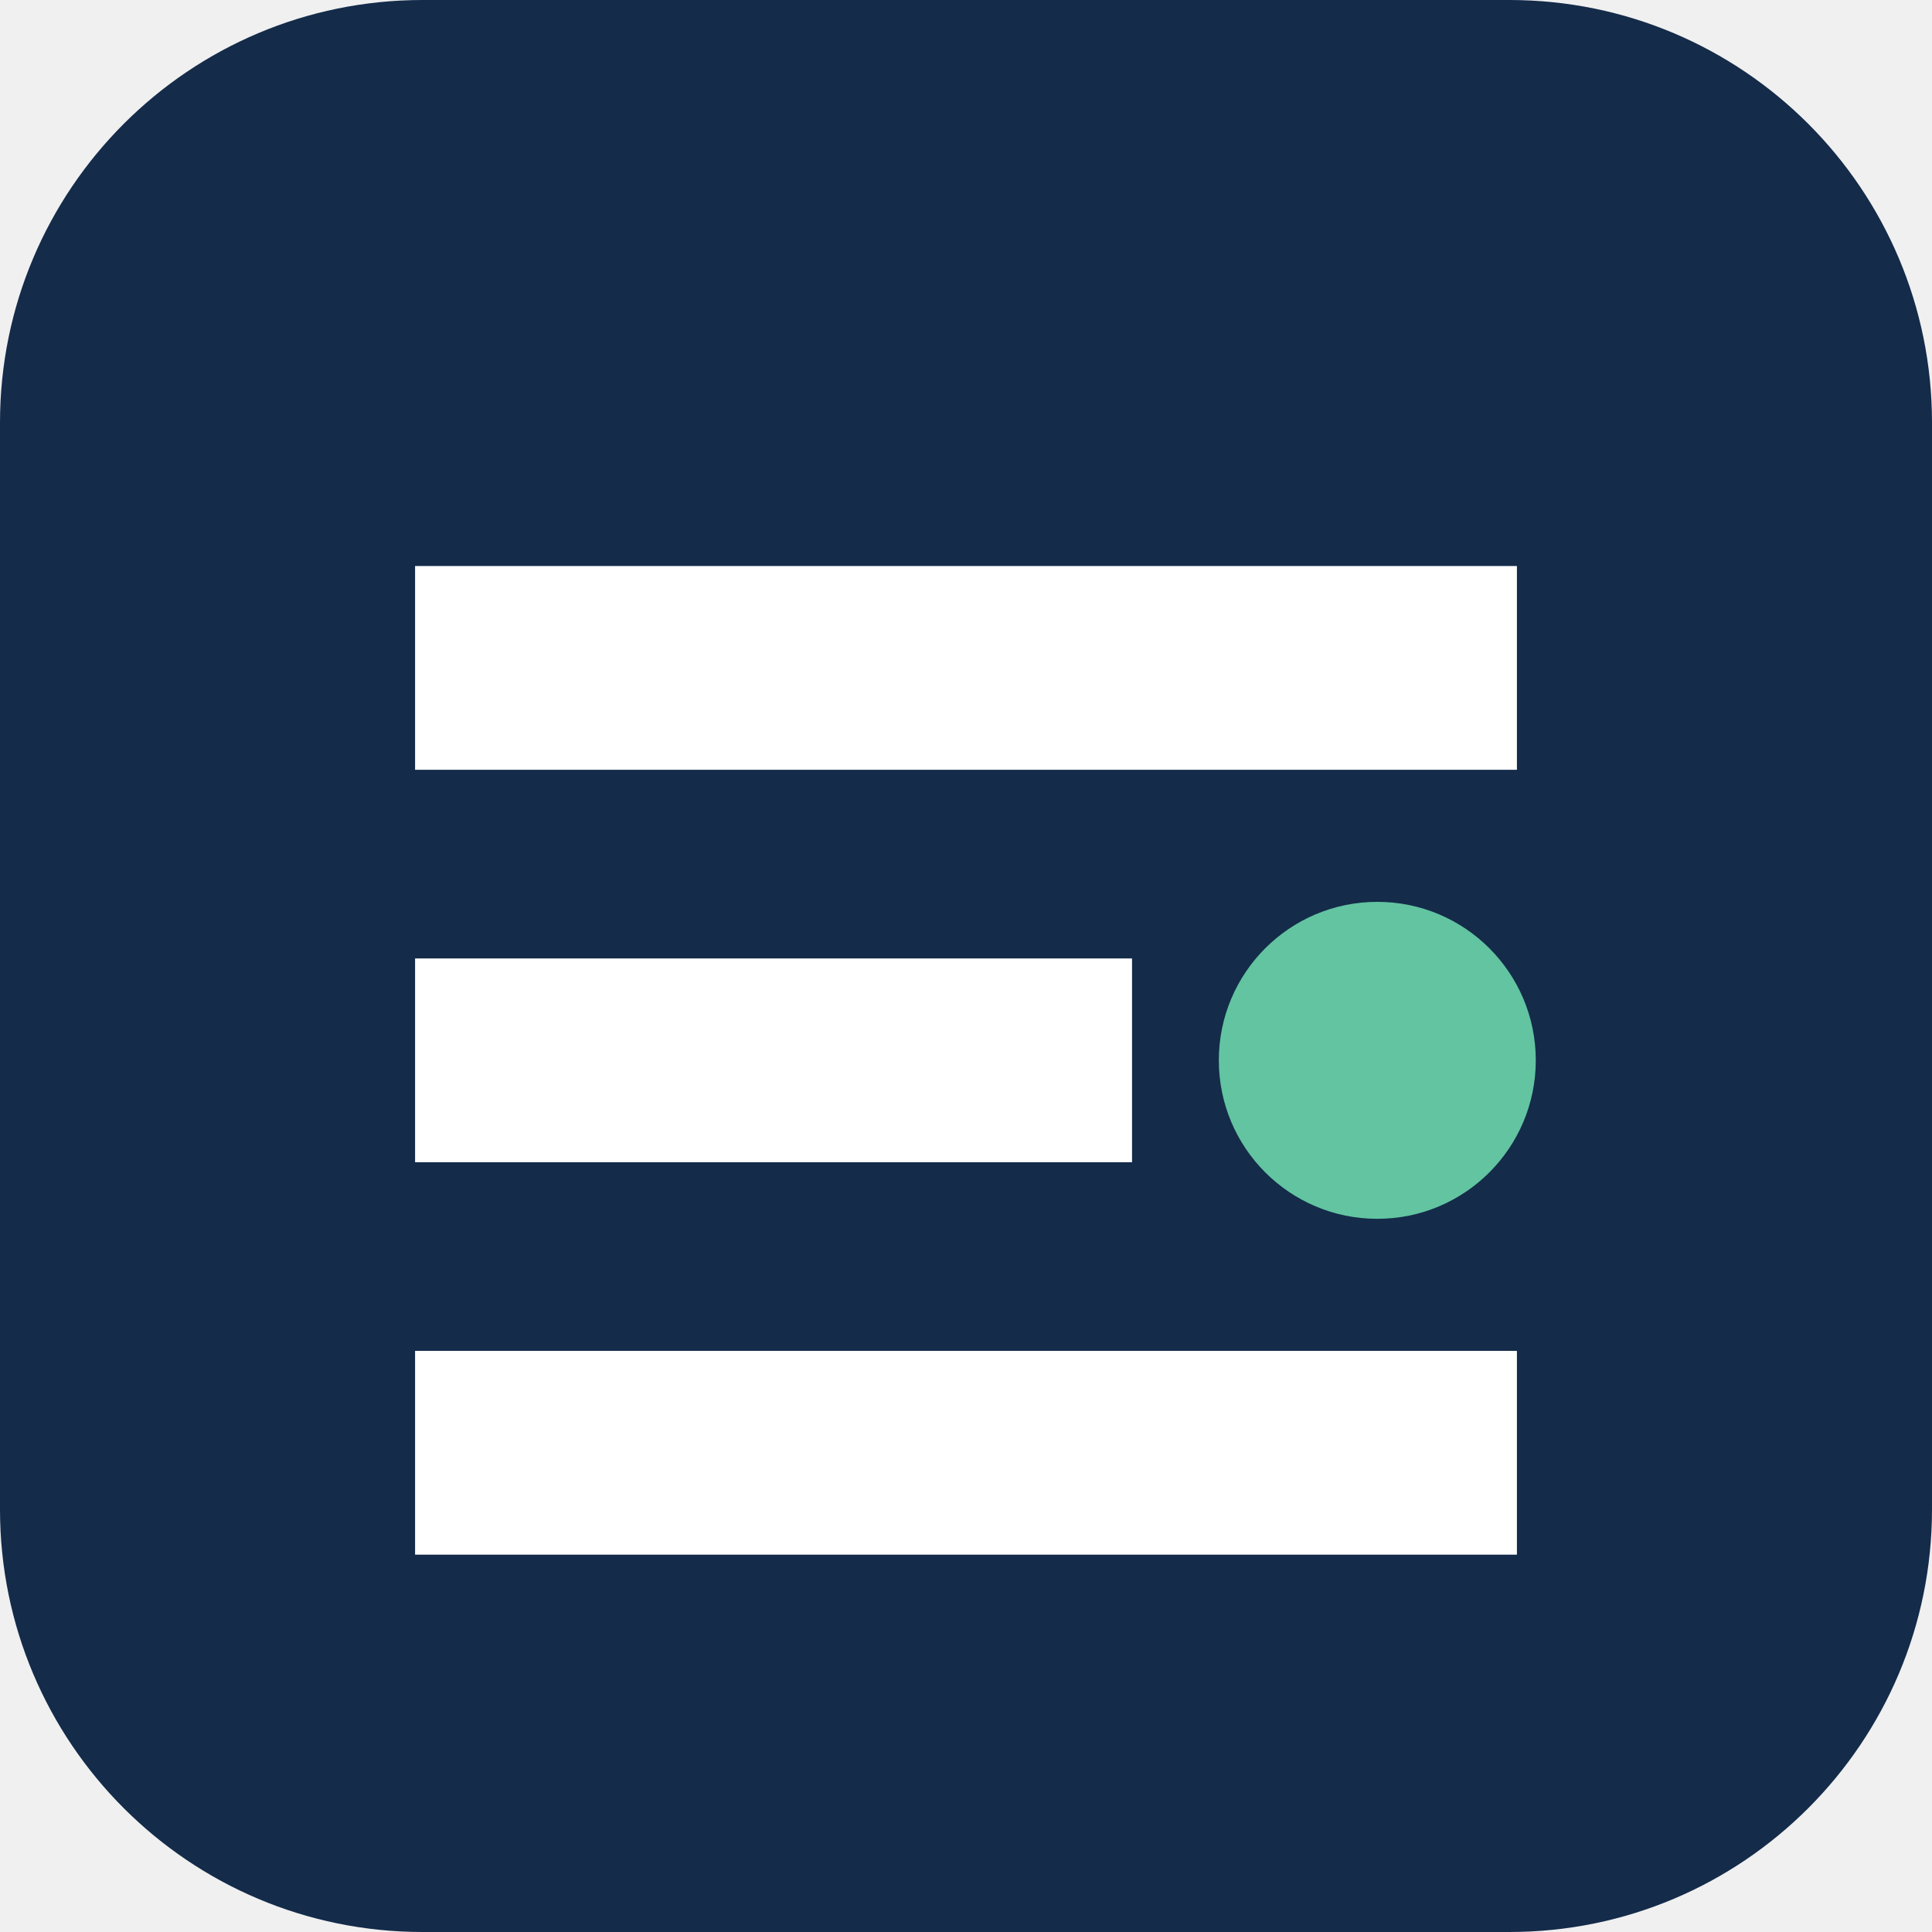
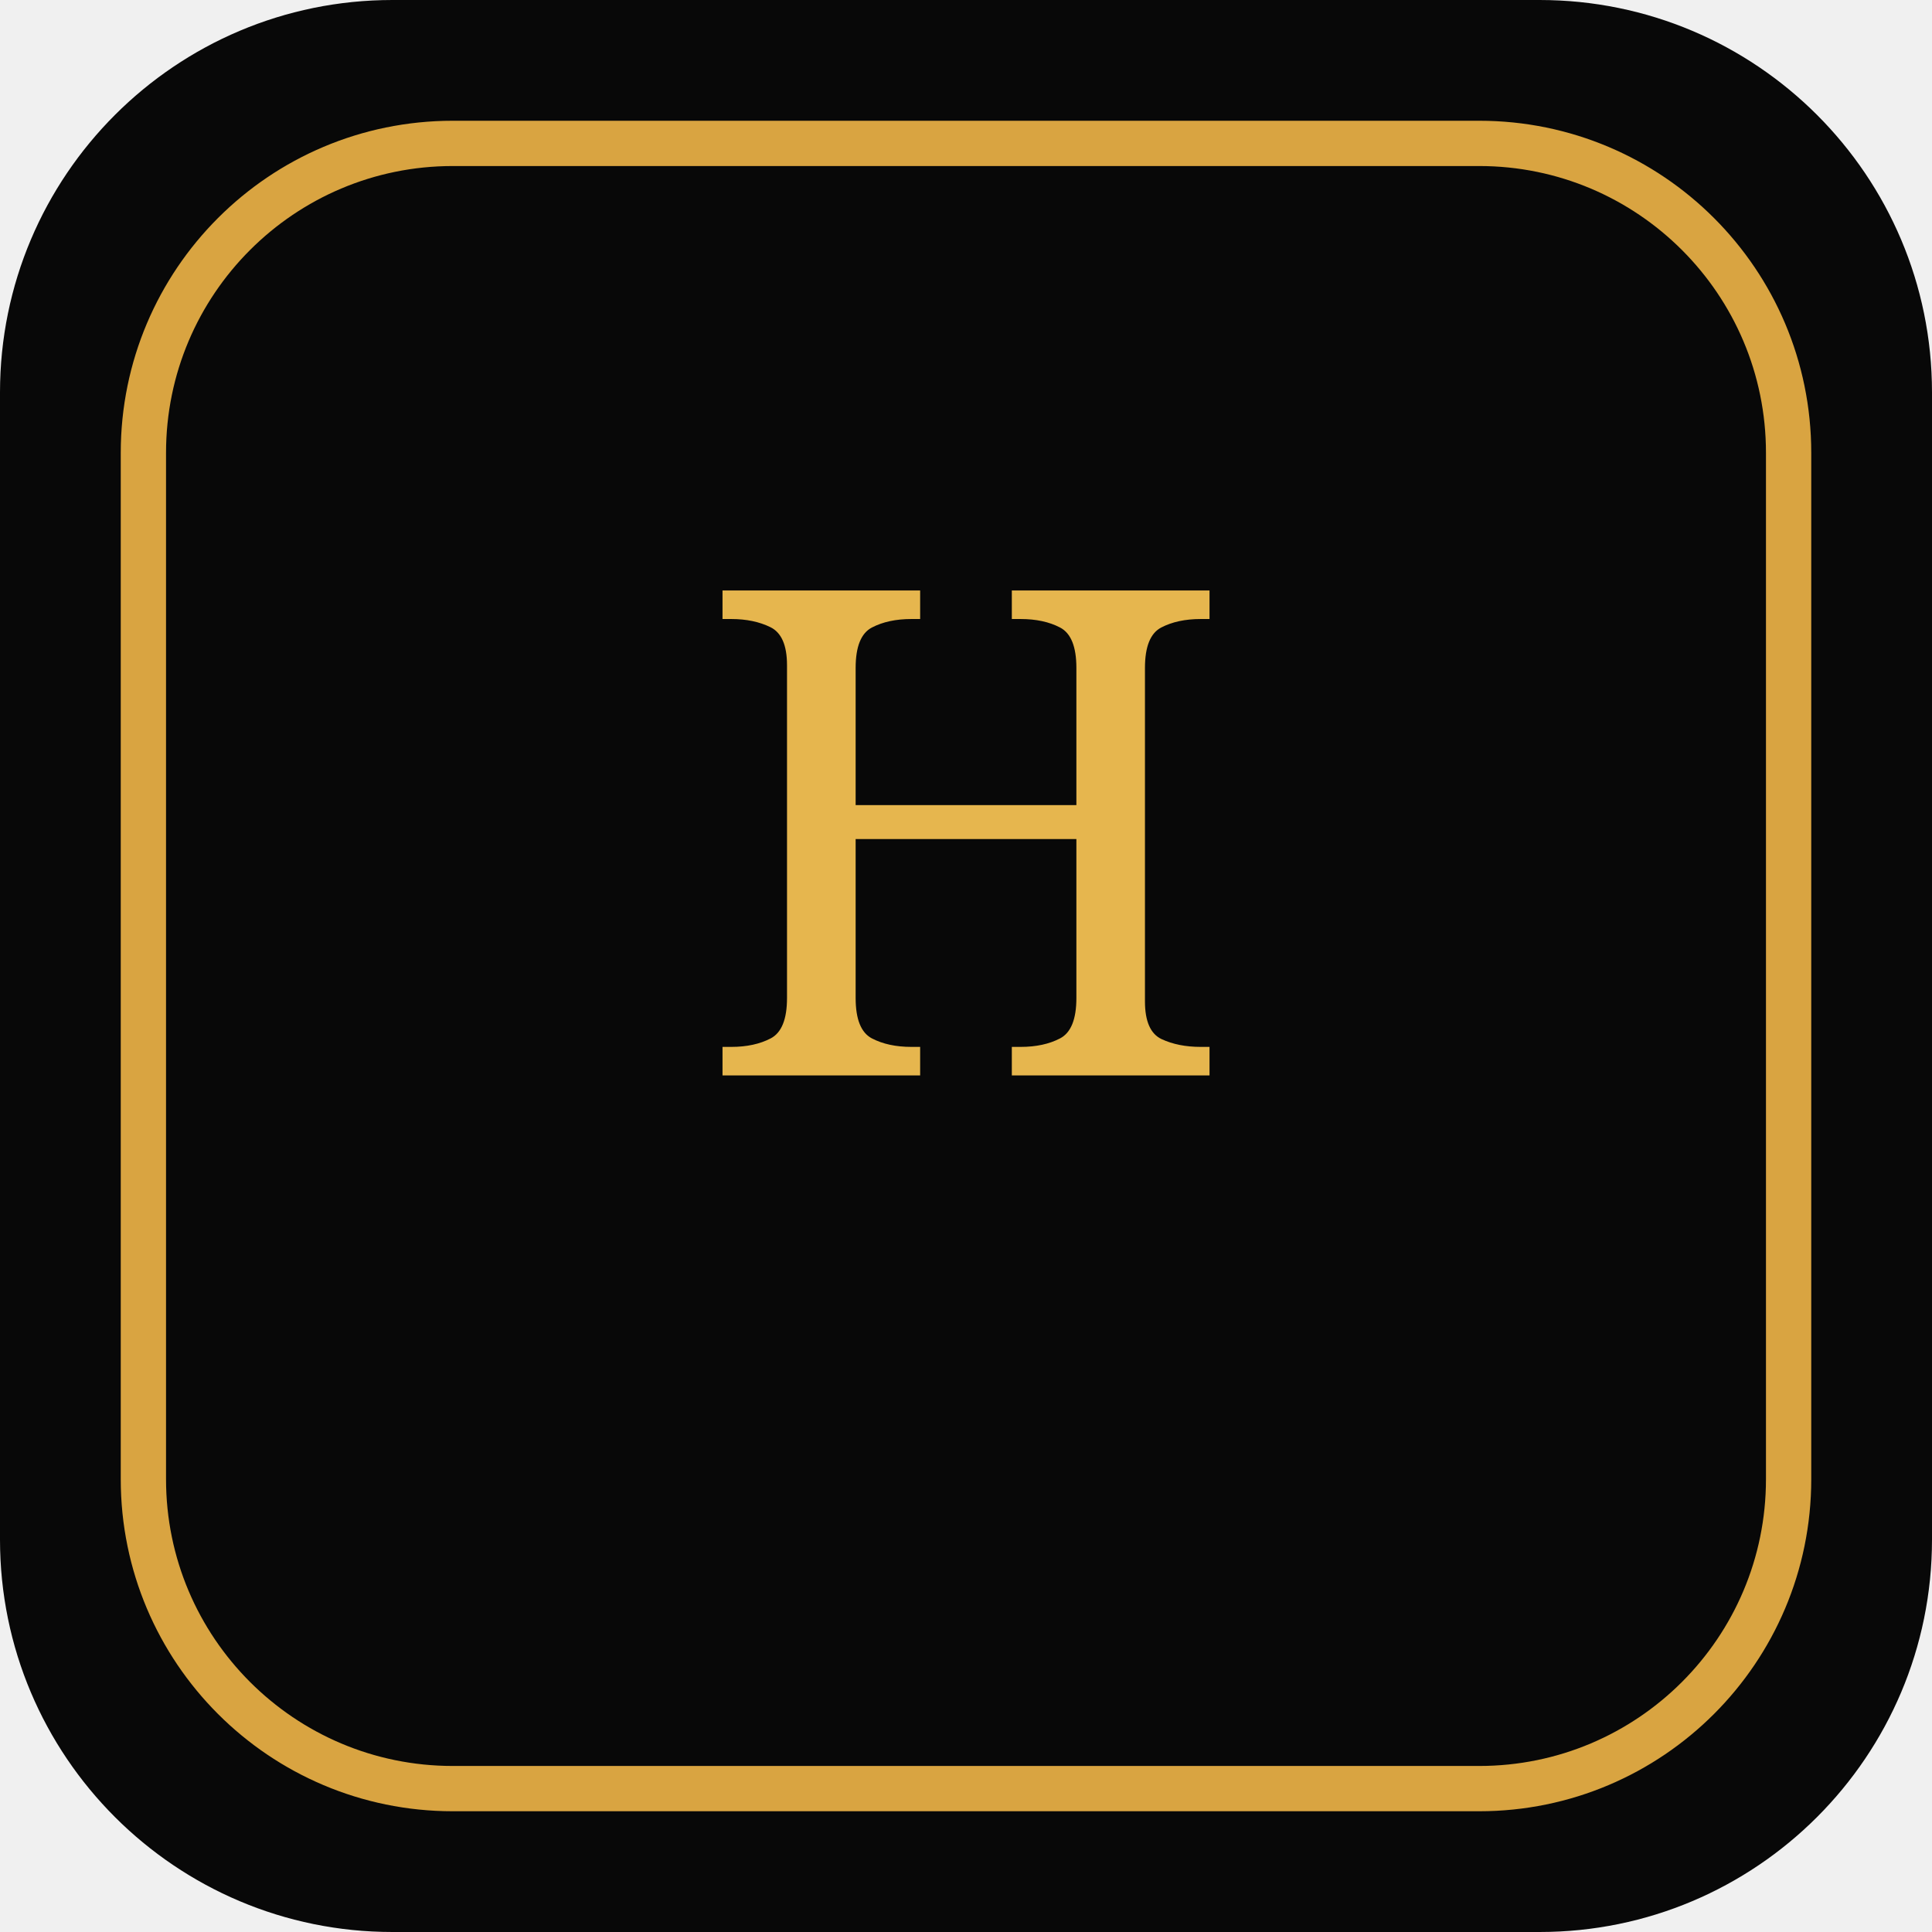
<svg xmlns="http://www.w3.org/2000/svg" viewBox="0 0 512 512">
-   <rect width="512" height="512" rx="112" fill="#142b4a" />
-   <path d="M110 150h292v54H110zm0 104h190v54H110zm0 104h292v54H110z" fill="#fff" />
-   <circle cx="365" cy="281" r="42" fill="#62c4a0" />
+   <rect width="512" height="512" rx="104" fill="#080808" />
+   <rect x="38" y="38" width="436" height="436" rx="82" fill="none" stroke="#d9a441" stroke-width="12" />
+   <text x="256" y="285" text-anchor="middle" font-family="Georgia,serif" font-size="180" fill="#e6b64e">H</text>
</svg>
